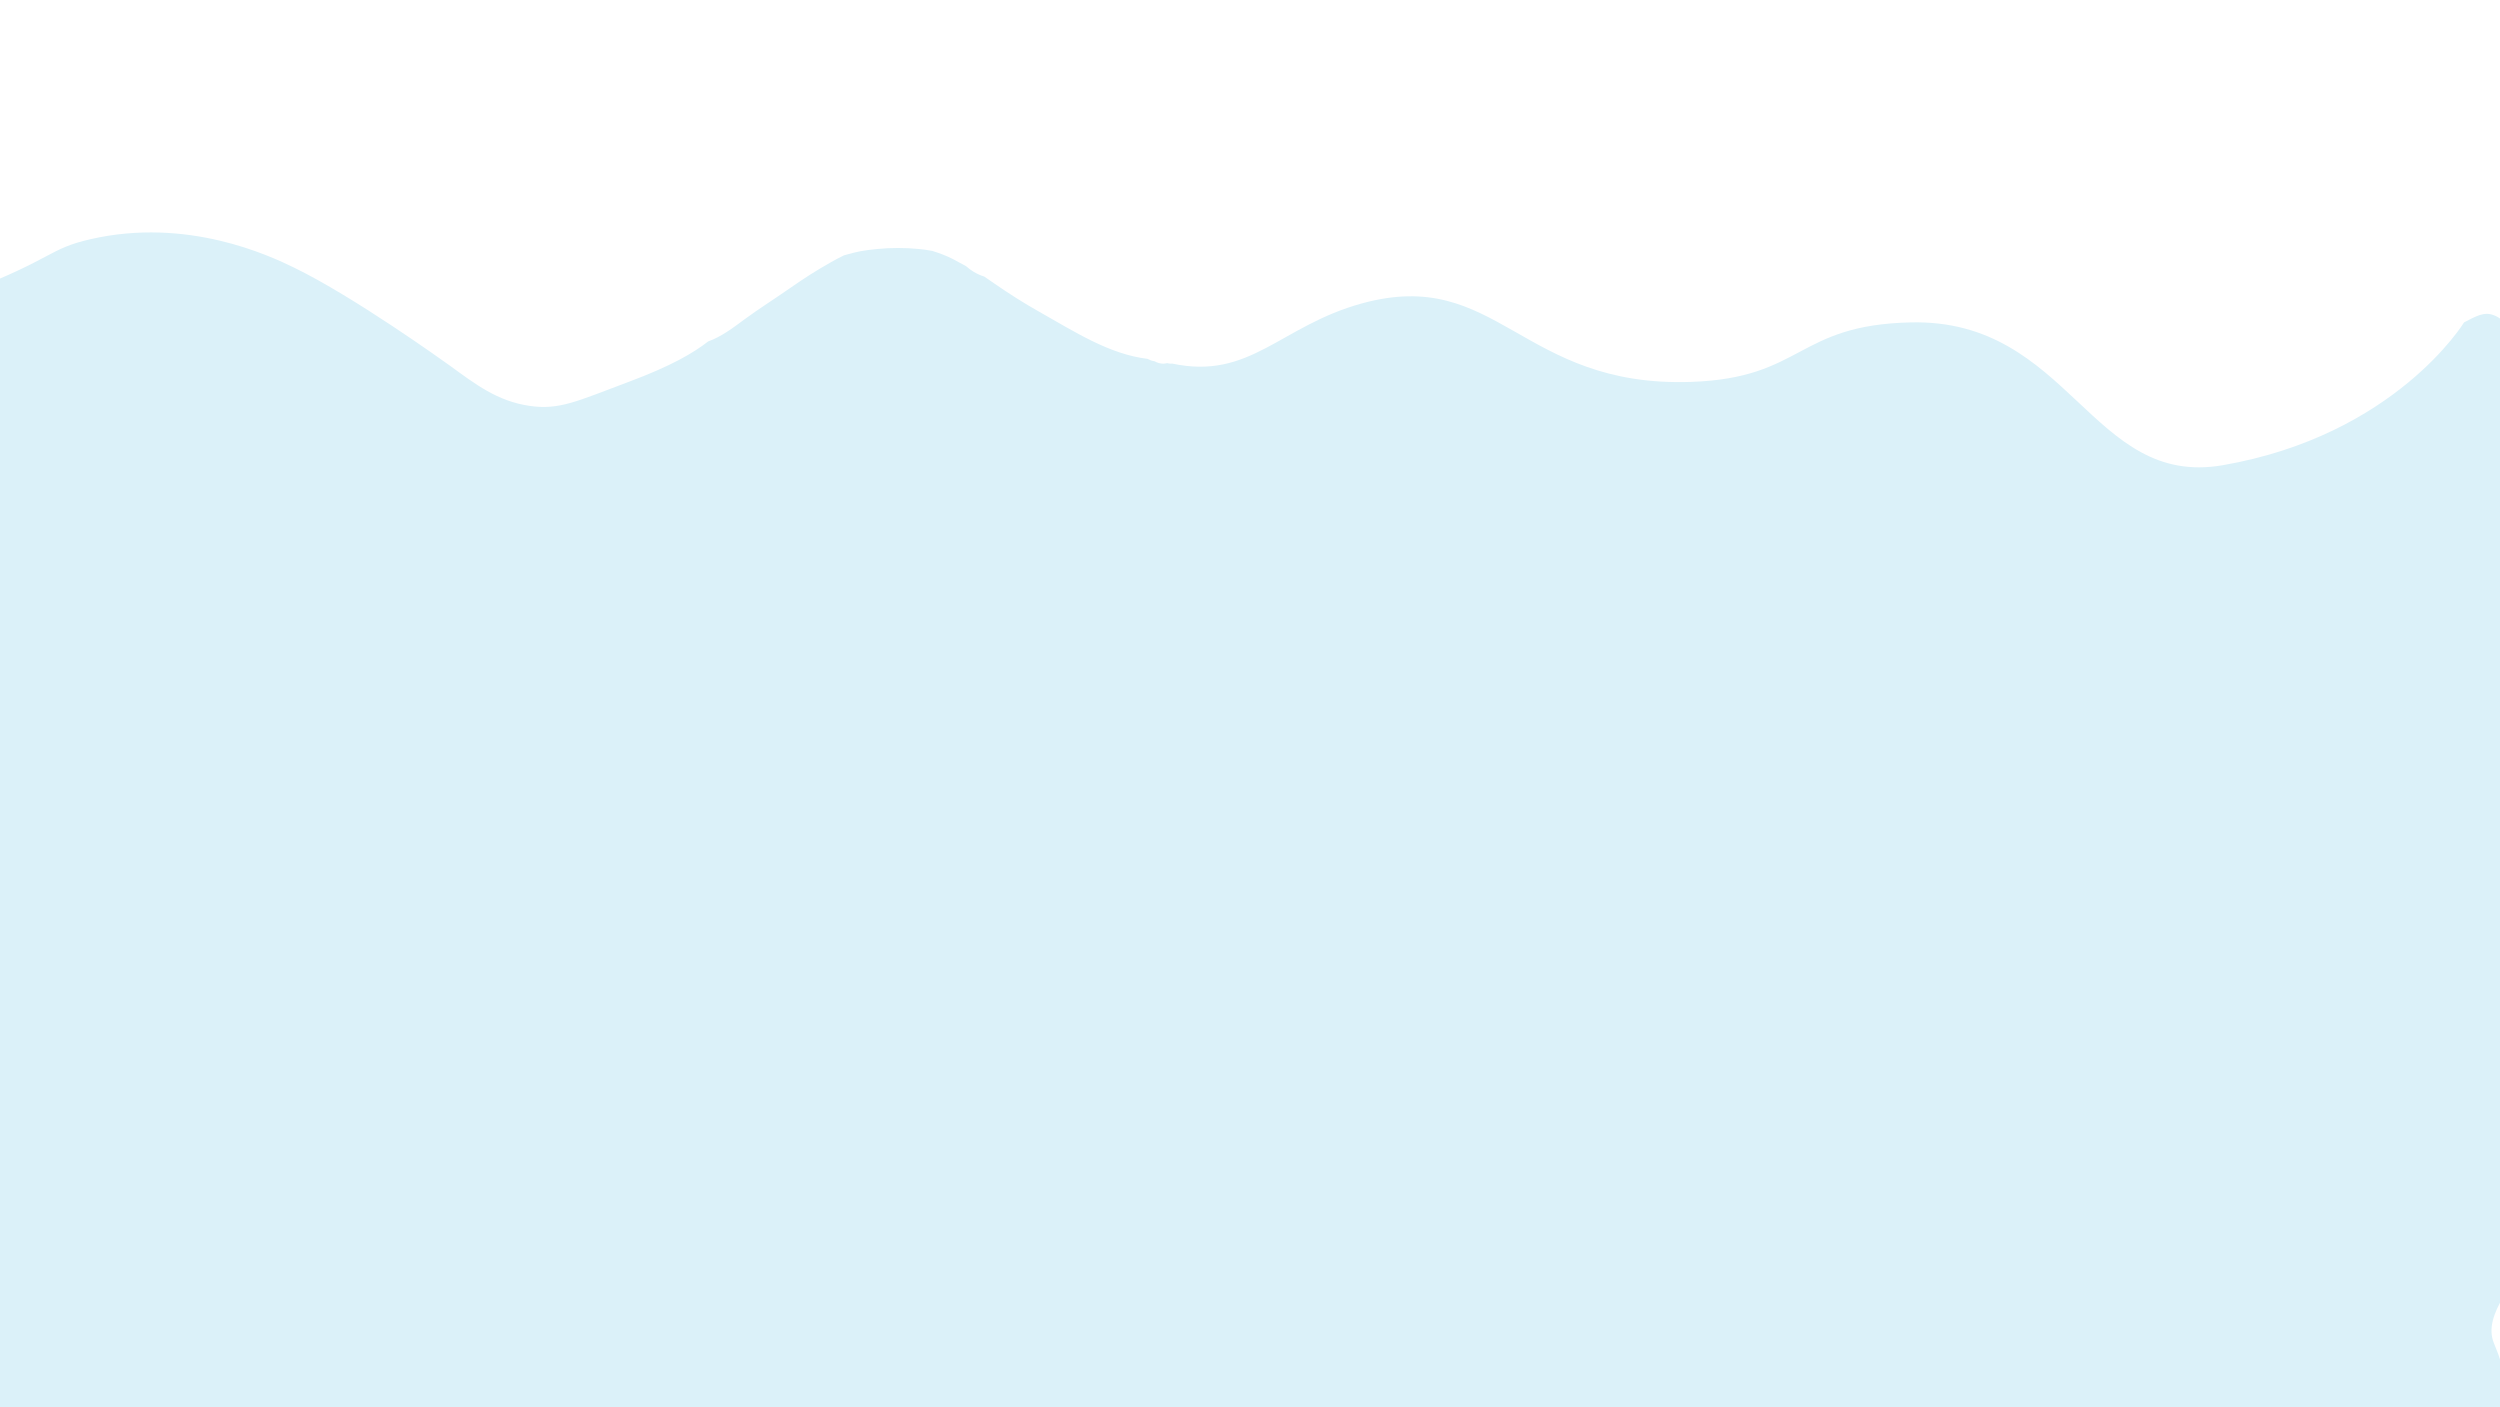
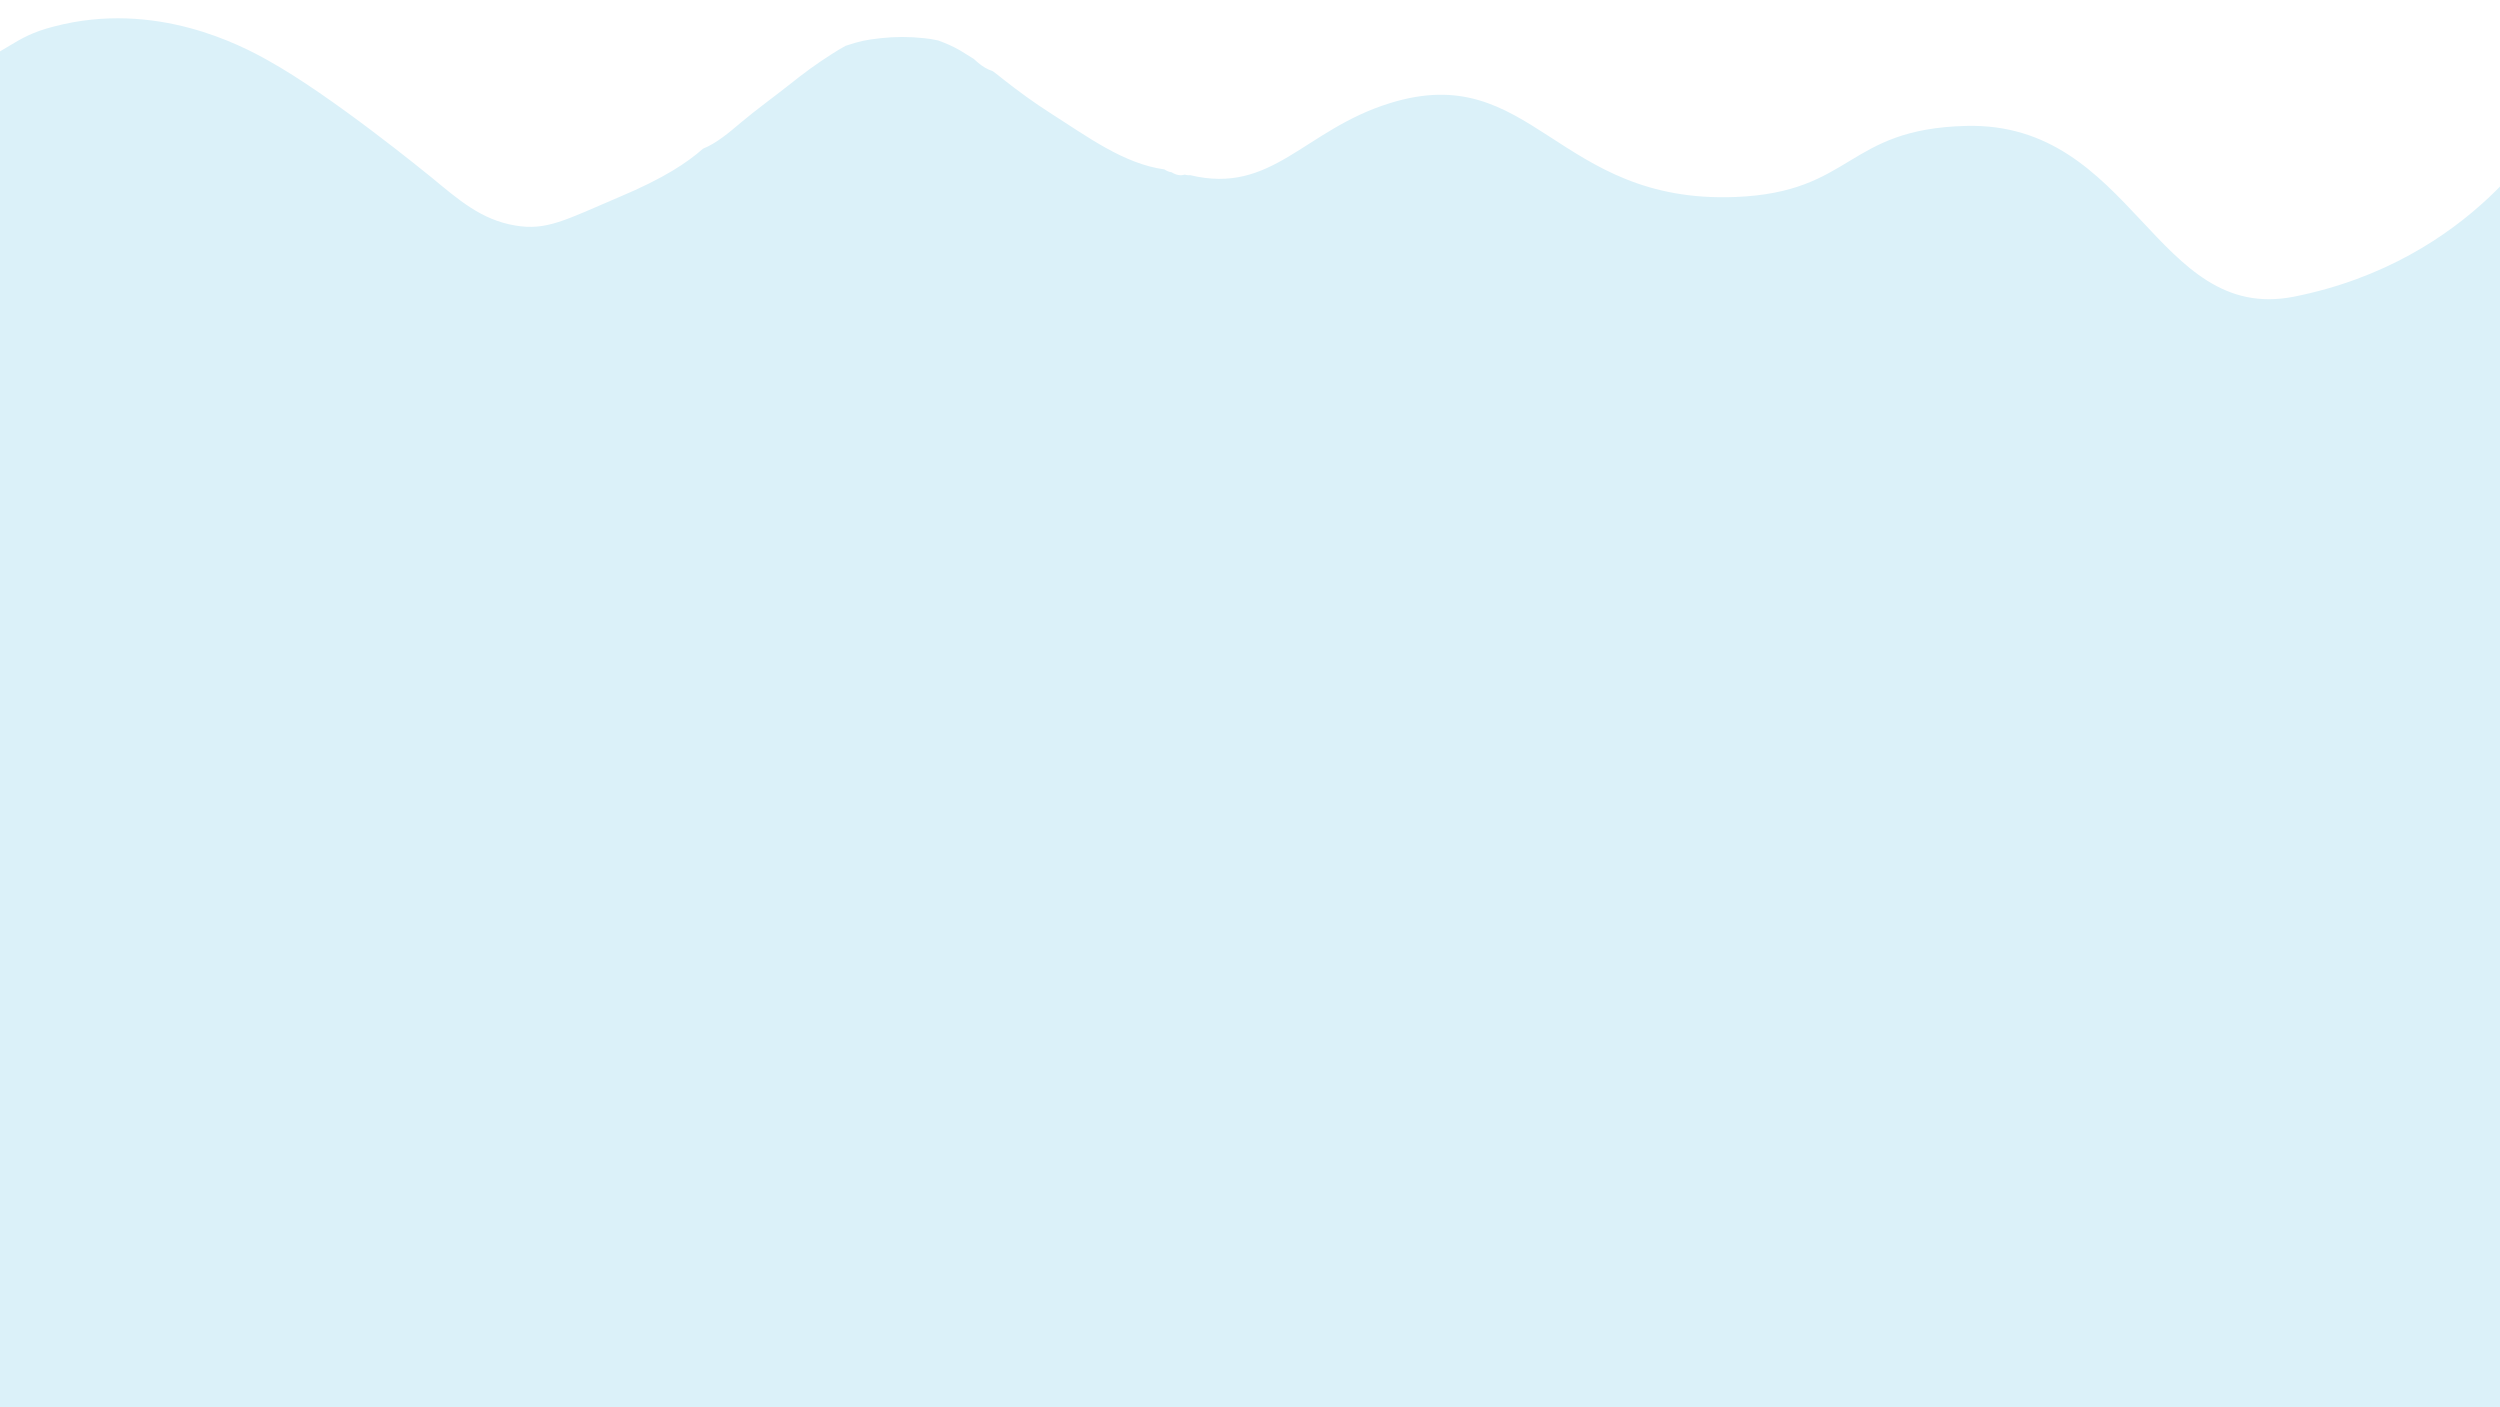
<svg xmlns="http://www.w3.org/2000/svg" version="1.1" id="Layer_1" x="0px" y="0px" viewBox="0 0 1920 1080" style="enable-background:new 0 0 1920 1080;" xml:space="preserve">
  <style type="text/css">
	.st0{fill:#73D0FF;}
	.st1{fill:#DBF1F9;}
</style>
  <path class="st0" d="M299.2,1121.8c8.9,0,17.9,0.1,26.8,0.1c-14.4-0.2-28.8-0.2-43.2-0.3C288.3,1121.8,293.7,1121.8,299.2,1121.8z" />
  <path class="st0" d="M198.6,1159.9c-19.6-1.1-39.3-1.7-59-2.1c18.9,1.8,39.1,2.4,60.4,2.1C199.6,1160,199.1,1159.9,198.6,1159.9z" />
  <path class="st0" d="M-38.3,793.2c0.1,0.3,0.1,0.5,0.2,0.8c0.4,2,0.7,3.9,1.1,5.9c0-0.5,0-0.9,0.1-1.4c0.1-3.8,0.2-7.5,0.3-11.3  c-0.1,0.4-0.2,0.7-0.3,1.1C-37.4,790-37.9,791.6-38.3,793.2z" />
  <path class="st0" d="M-85.9,821.6c-2.3-0.3-4.5-1.2-6.5-2.5c-3.9,8.5-7.6,17.1-11.3,25.8c1.5,0.5,3,0.9,4.6,1.4c1.5-2.7,3-5.3,4.5-8  C-91.7,832.8-88.8,827.2-85.9,821.6z" />
-   <path class="st1" d="M1939.1,860.9c-3.1-98.6-3-197.4-7.1-295.9c-4.2-99.9-8-199.9-8.1-300.1c0-5.3,0.9-10.1,2.4-14.4  c-3.6-4.1-7.2-7-11-8.4c-7.5-2.9-13.5,0.6-22.9,5.5c0,0-52.7,86.7-185.4,109.7c-101.4,17.5-117.2-112.5-239.6-109.7  c-88.1,2-82.2,42.7-168.6,45.7c-131,4.5-148.6-88.9-252.8-60.3c-62.8,17.2-85.8,59.1-145.9,46.2c-0.3,0-0.5,0.1-0.8,0.1  c-1,0-2-0.2-3-0.4c-0.9,0.2-1.9,0.4-2.8,0.4c-2.5,0-4.8-0.7-6.9-1.9c-1.9-0.2-3.6-0.9-5.3-1.8c-29.6-3.6-55.9-20.8-83.4-36.3  c-11.6-6.5-23-13.8-34.3-21.6c-2.6-1.8-5.1-3.6-7.7-5.3c-3.7-1.1-7.3-2.9-10.9-5.5c-1.1-0.8-2.1-1.6-3.1-2.5  c-3.3-1.8-6.7-3.7-10-5.4c-5.2-2.7-10.5-4.6-15.9-6.3c-3.6-0.7-7.2-1.2-10.7-1.5c-10.4-1-20.8-1-31.2,0c-11.3,1.1-15.9,2-25.9,4.9  c-3.3,1.6-6.6,3.3-9.9,5.2c-12.5,7.1-19.9,11.9-31.9,20.2c-11.4,8-23.1,15.3-34.4,23.6c-9.3,6.9-18.2,13.6-28.1,17.1  c-11.3,8.8-28.1,18.8-61.4,31.2c-39.5,14.8-53,21.7-75.9,18.3c-24.9-3.7-41.4-16.6-61.4-31.1c-4.2-3-73-52.5-119.2-75  c-19.7-9.6-82.3-38.9-156.5-21.9c-32.3,7.4-28.1,14.7-93.9,40.2c-63.2,24.5-92.4,86.1-121.6,85.9c-72.4-0.4-90.8-98-162.5-93.2  c-17.8,1.2-67.7,5.7-100.4,25.4c0.2,78.8,4.4,157.4,5.5,236.1c0.5,35,0.4,70.1-1,105.1c-1.4,35.9-4.1,71.8-6.2,107.6  c-1.3,22.2-2.5,44.3-3.6,66.5c0.3,4.7,0.1,9.3-0.7,14.4c-2.3,44.6-4.3,89.3-6.1,134c-1.4,35.9-2.7,71.8-3.8,107.8  c7.5,33.2,15.6,64.9,20,93.2c0.3,0,0.7-0.1,1-0.1c44.1,0.2,87.7,11.3,131.7,14c39.9,2.4,80.1,0.8,120,0.6  c40.2-0.2,80.5-0.4,120.7-0.1c80.7,0.6,161.5,3.4,242,13.1c2.9,0.4,5.6,1.4,8.1,3c0.5-0.1,1-0.1,1.5-0.1h89.9  c52.7,0,105.6,1.8,158.3-0.2c48.5-1.8,96.6-14.3,145.1-16.8c21.9-2.8,44.1-5.3,66.6-7.6c207.6-20.8,383.9-11.8,533.3,5.3  c28.1,0,56.2-0.1,84.3-0.3c125.4-0.6,250.8-2,376.2-2c0.3,0,0.6,0,0.9,0.1c51.1-2.4,102.2-4.6,153.3-4.7c7.9,0,14.5,6.8,17.9,16.6  c26.9-22.3,106.8-6.9,69.5-95.5c-10-23.6,19.9-48.3,27.9-75.6C1941.4,924.6,1940.1,892.7,1939.1,860.9z" />
+   <path class="st1" d="M2005.4,829.2c-3.3-117.8-3.2-235.8-7.5-353.4c-4.4-119.4-8.4-238.7-8.5-358.4c0-6.3,0.9-12.1,2.5-17.2  c-3.8-4.9-7.6-8.4-11.6-10c-7.9-3.4-14.2,0.7-24.1,6.6c0,0-55.4,103.5-194.7,131.1C1655,248.6,1638.4,93.4,1509.8,96.7  c-92.5,2.4-86.3,51-177.1,54.6c-137.6,5.4-156.1-106.2-265.5-72c-66,20.5-90.1,70.5-153.3,55.2c-0.3,0-0.5,0.1-0.8,0.1  c-1.1,0-2.1-0.2-3.2-0.5c-0.9,0.2-2,0.5-2.9,0.5c-2.6,0-5-0.9-7.2-2.3c-2-0.2-3.8-1.1-5.6-2.2c-31.1-4.3-58.7-24.9-87.6-43.3  c-12.2-7.8-24.2-16.5-36-25.8c-2.7-2.2-5.4-4.3-8.1-6.3c-3.9-1.3-7.7-3.4-11.4-6.6c-1.2-1-2.2-2-3.3-2.9c-3.5-2.2-7-4.4-10.5-6.5  c-5.5-3.2-11-5.5-16.7-7.6c-3.8-0.9-7.6-1.5-11.2-1.8c-10.9-1.2-21.8-1.2-32.8,0c-11.9,1.3-16.7,2.4-27.2,5.9  c-3.5,2-6.9,3.9-10.4,6.2c-13.1,8.4-20.9,14.2-33.5,24.2c-12,9.5-24.3,18.3-36.1,28.2c-9.8,8.3-19.1,16.2-29.5,20.4  c-11.9,10.5-29.5,22.5-64.5,37.2c-41.5,17.7-55.7,25.9-79.7,21.8c-26.2-4.4-43.5-19.8-64.5-37.1c-4.4-3.5-76.7-62.7-125.2-89.6  C185.3,34.9,119.6-0.1,41.6,20.3C7.7,29.1,12.1,37.9-57,68.3c-66.4,29.3-97.1,102.9-127.7,102.6c-76-0.5-95.4-117-170.7-111.3  c-18.7,1.5-71.1,6.8-105.5,30.4c0.2,94.1,4.6,187.9,5.8,282c0.5,41.9,0.4,83.7-1.1,125.6c-1.5,42.8-4.3,85.8-6.5,128.5  c-1.4,26.5-2.6,53-3.8,79.4c0.3,5.6,0.1,11.1-0.7,17.2c-2.4,53.2-4.5,106.7-6.4,160c-1.5,42.8-2.8,85.8-4,128.8  c7.9,39.7,16.4,77.5,21,111.3c0.3,0,0.7-0.1,1.1-0.1c46.3,0.2,92.1,13.5,138.3,16.7c41.9,2.8,84.1,1,126,0.7  c42.2-0.2,84.6-0.5,126.8-0.1c84.8,0.7,169.6,4,254.2,15.6c3,0.5,5.9,1.7,8.5,3.5c0.5-0.1,1.1-0.1,1.6-0.1h94.4  c55.4,0,110.9,2.2,166.3-0.2c50.9-2.2,101.5-17.1,152.4-20c23-3.3,46.3-6.3,70-9c218.1-24.9,403.3-14,560.2,6.3  c29.5,0,59-0.1,88.5-0.4c131.7-0.7,263.4-2.4,395.2-2.4c0.3,0,0.6,0,0.9,0.1c53.7-2.8,107.4-5.5,161-5.6c8.3,0,15.2,8.2,18.8,19.8  c28.3-26.6,112.2-8.3,73-114.1c-10.5-28.2,20.9-57.7,29.3-90.3C2007.8,905.3,2006.4,867.1,2005.4,829.2z" />
  <path class="st0" d="M1725.9,1138.1c12,0,23.5-0.3,34.6-1C1748.9,1137.4,1737.4,1137.8,1725.9,1138.1z" />
  <path class="st0" d="M2057-15" />
</svg>
